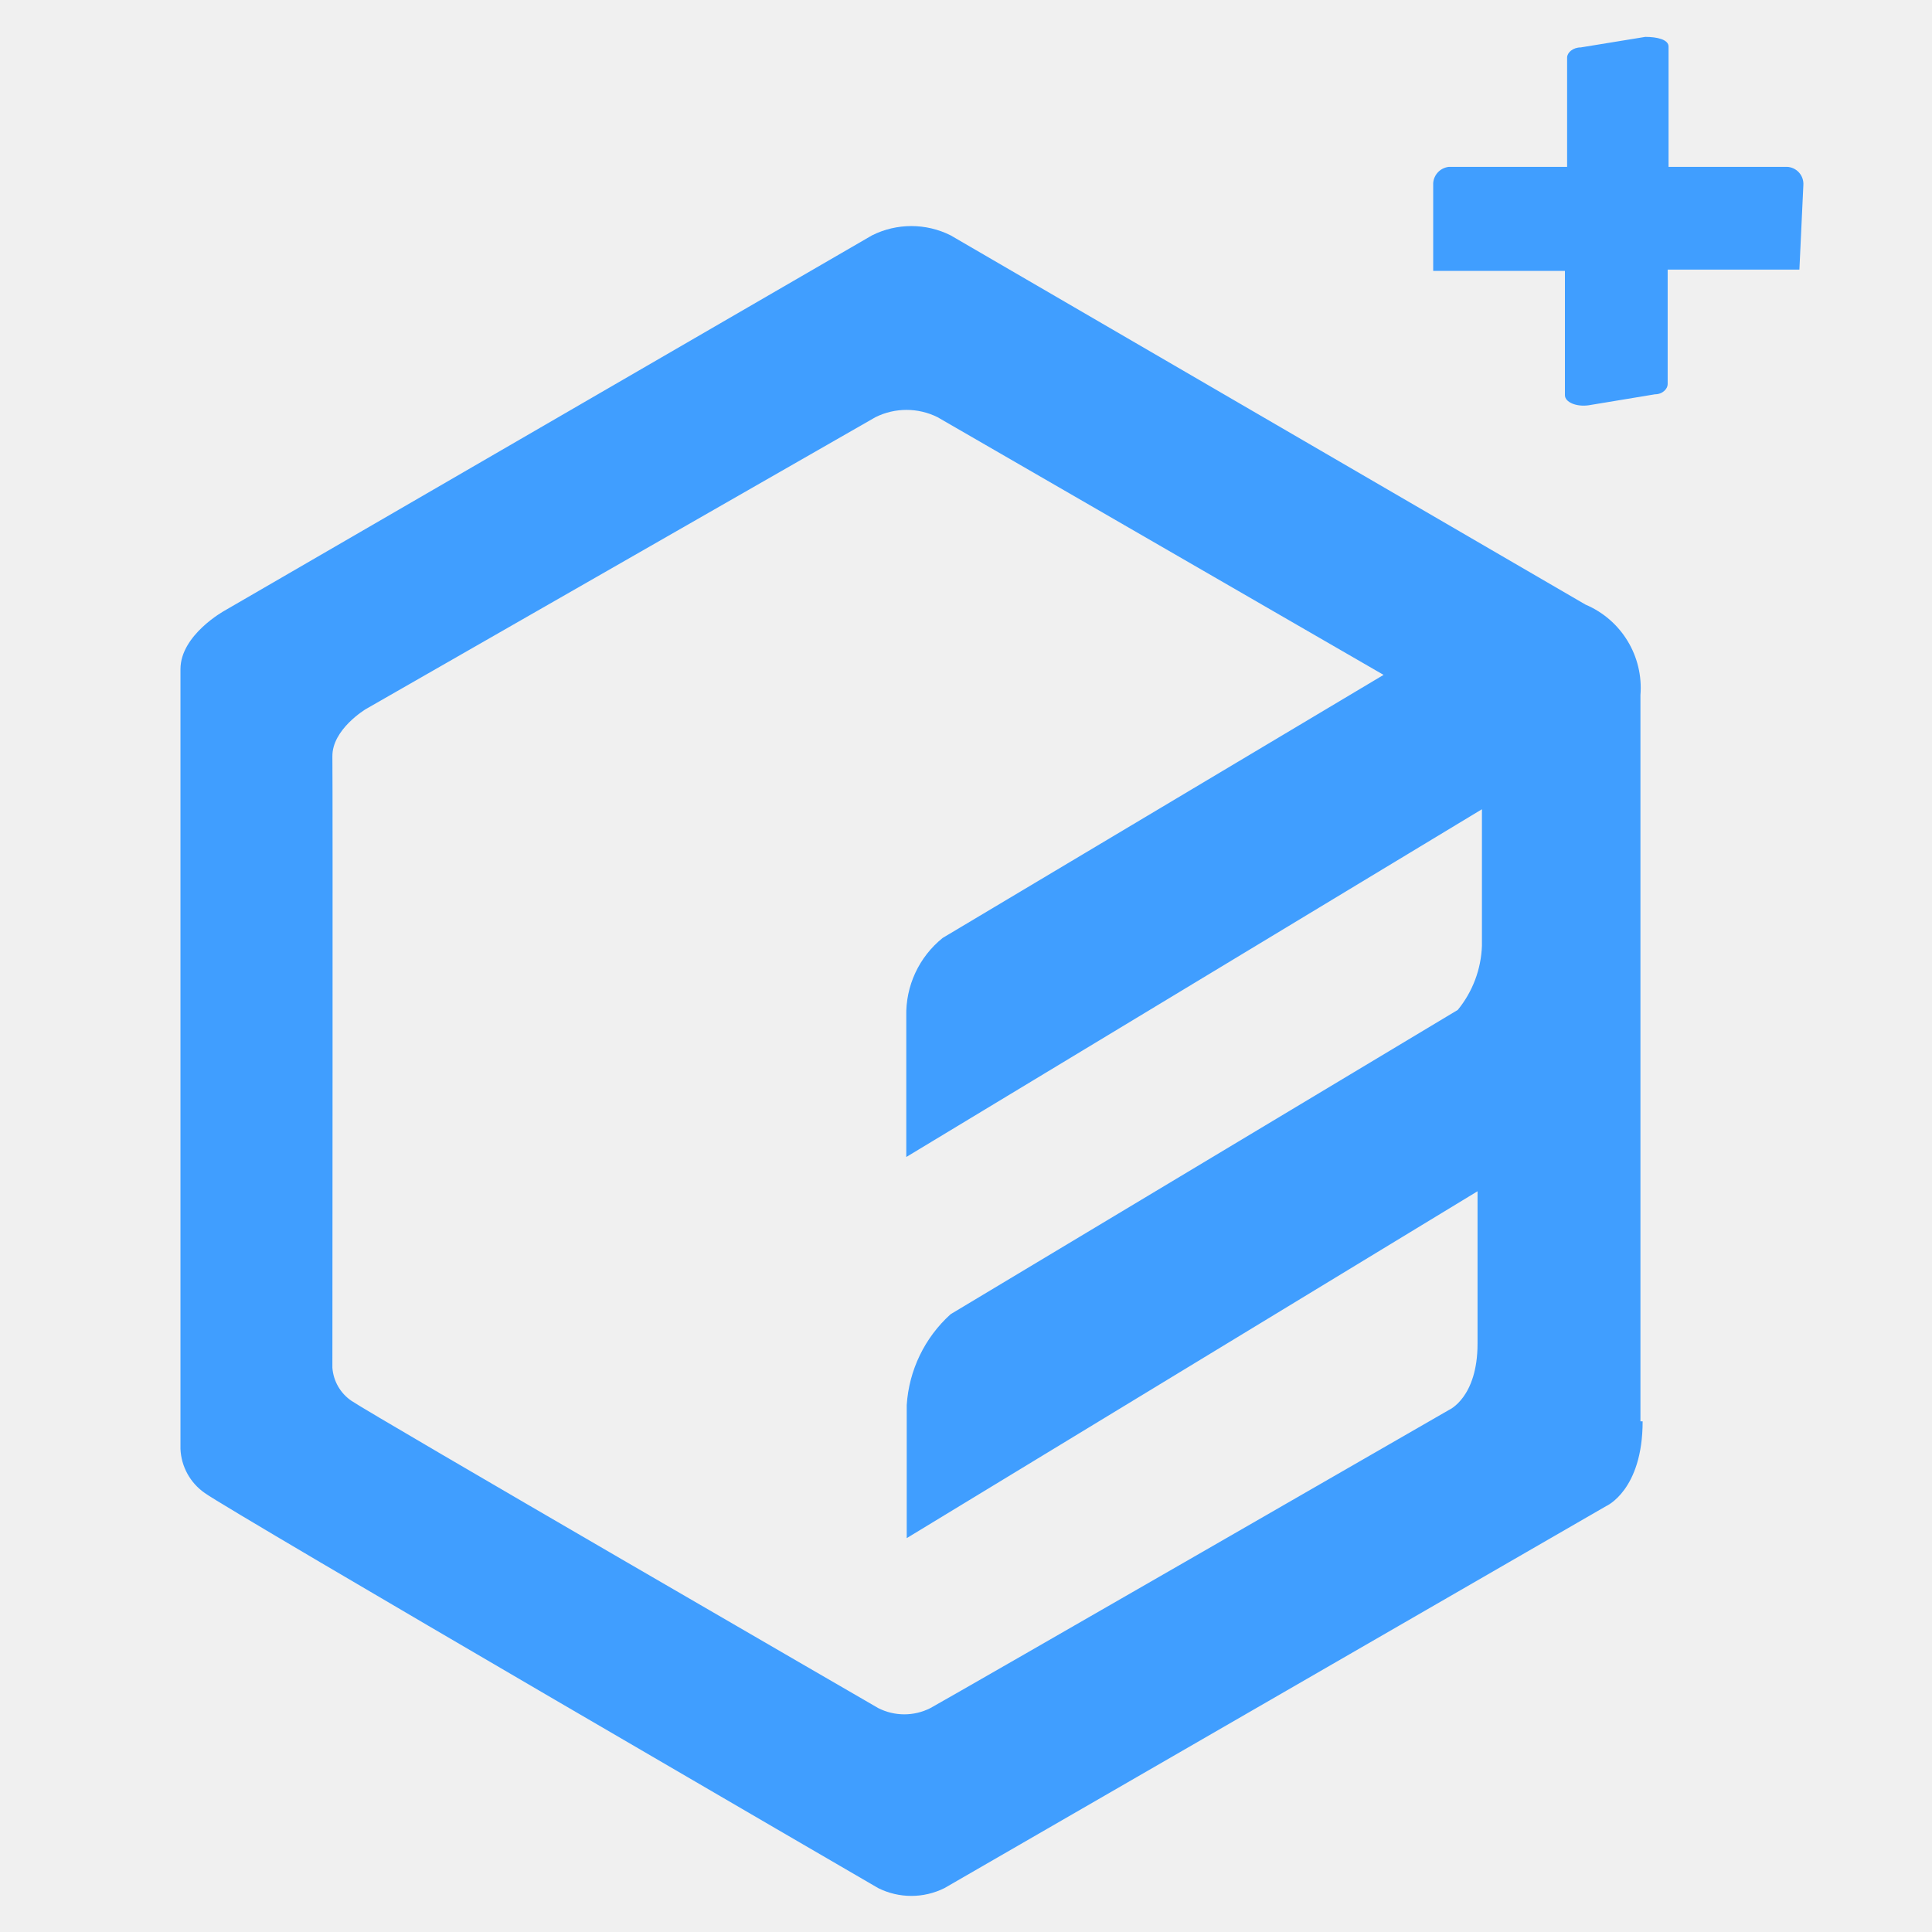
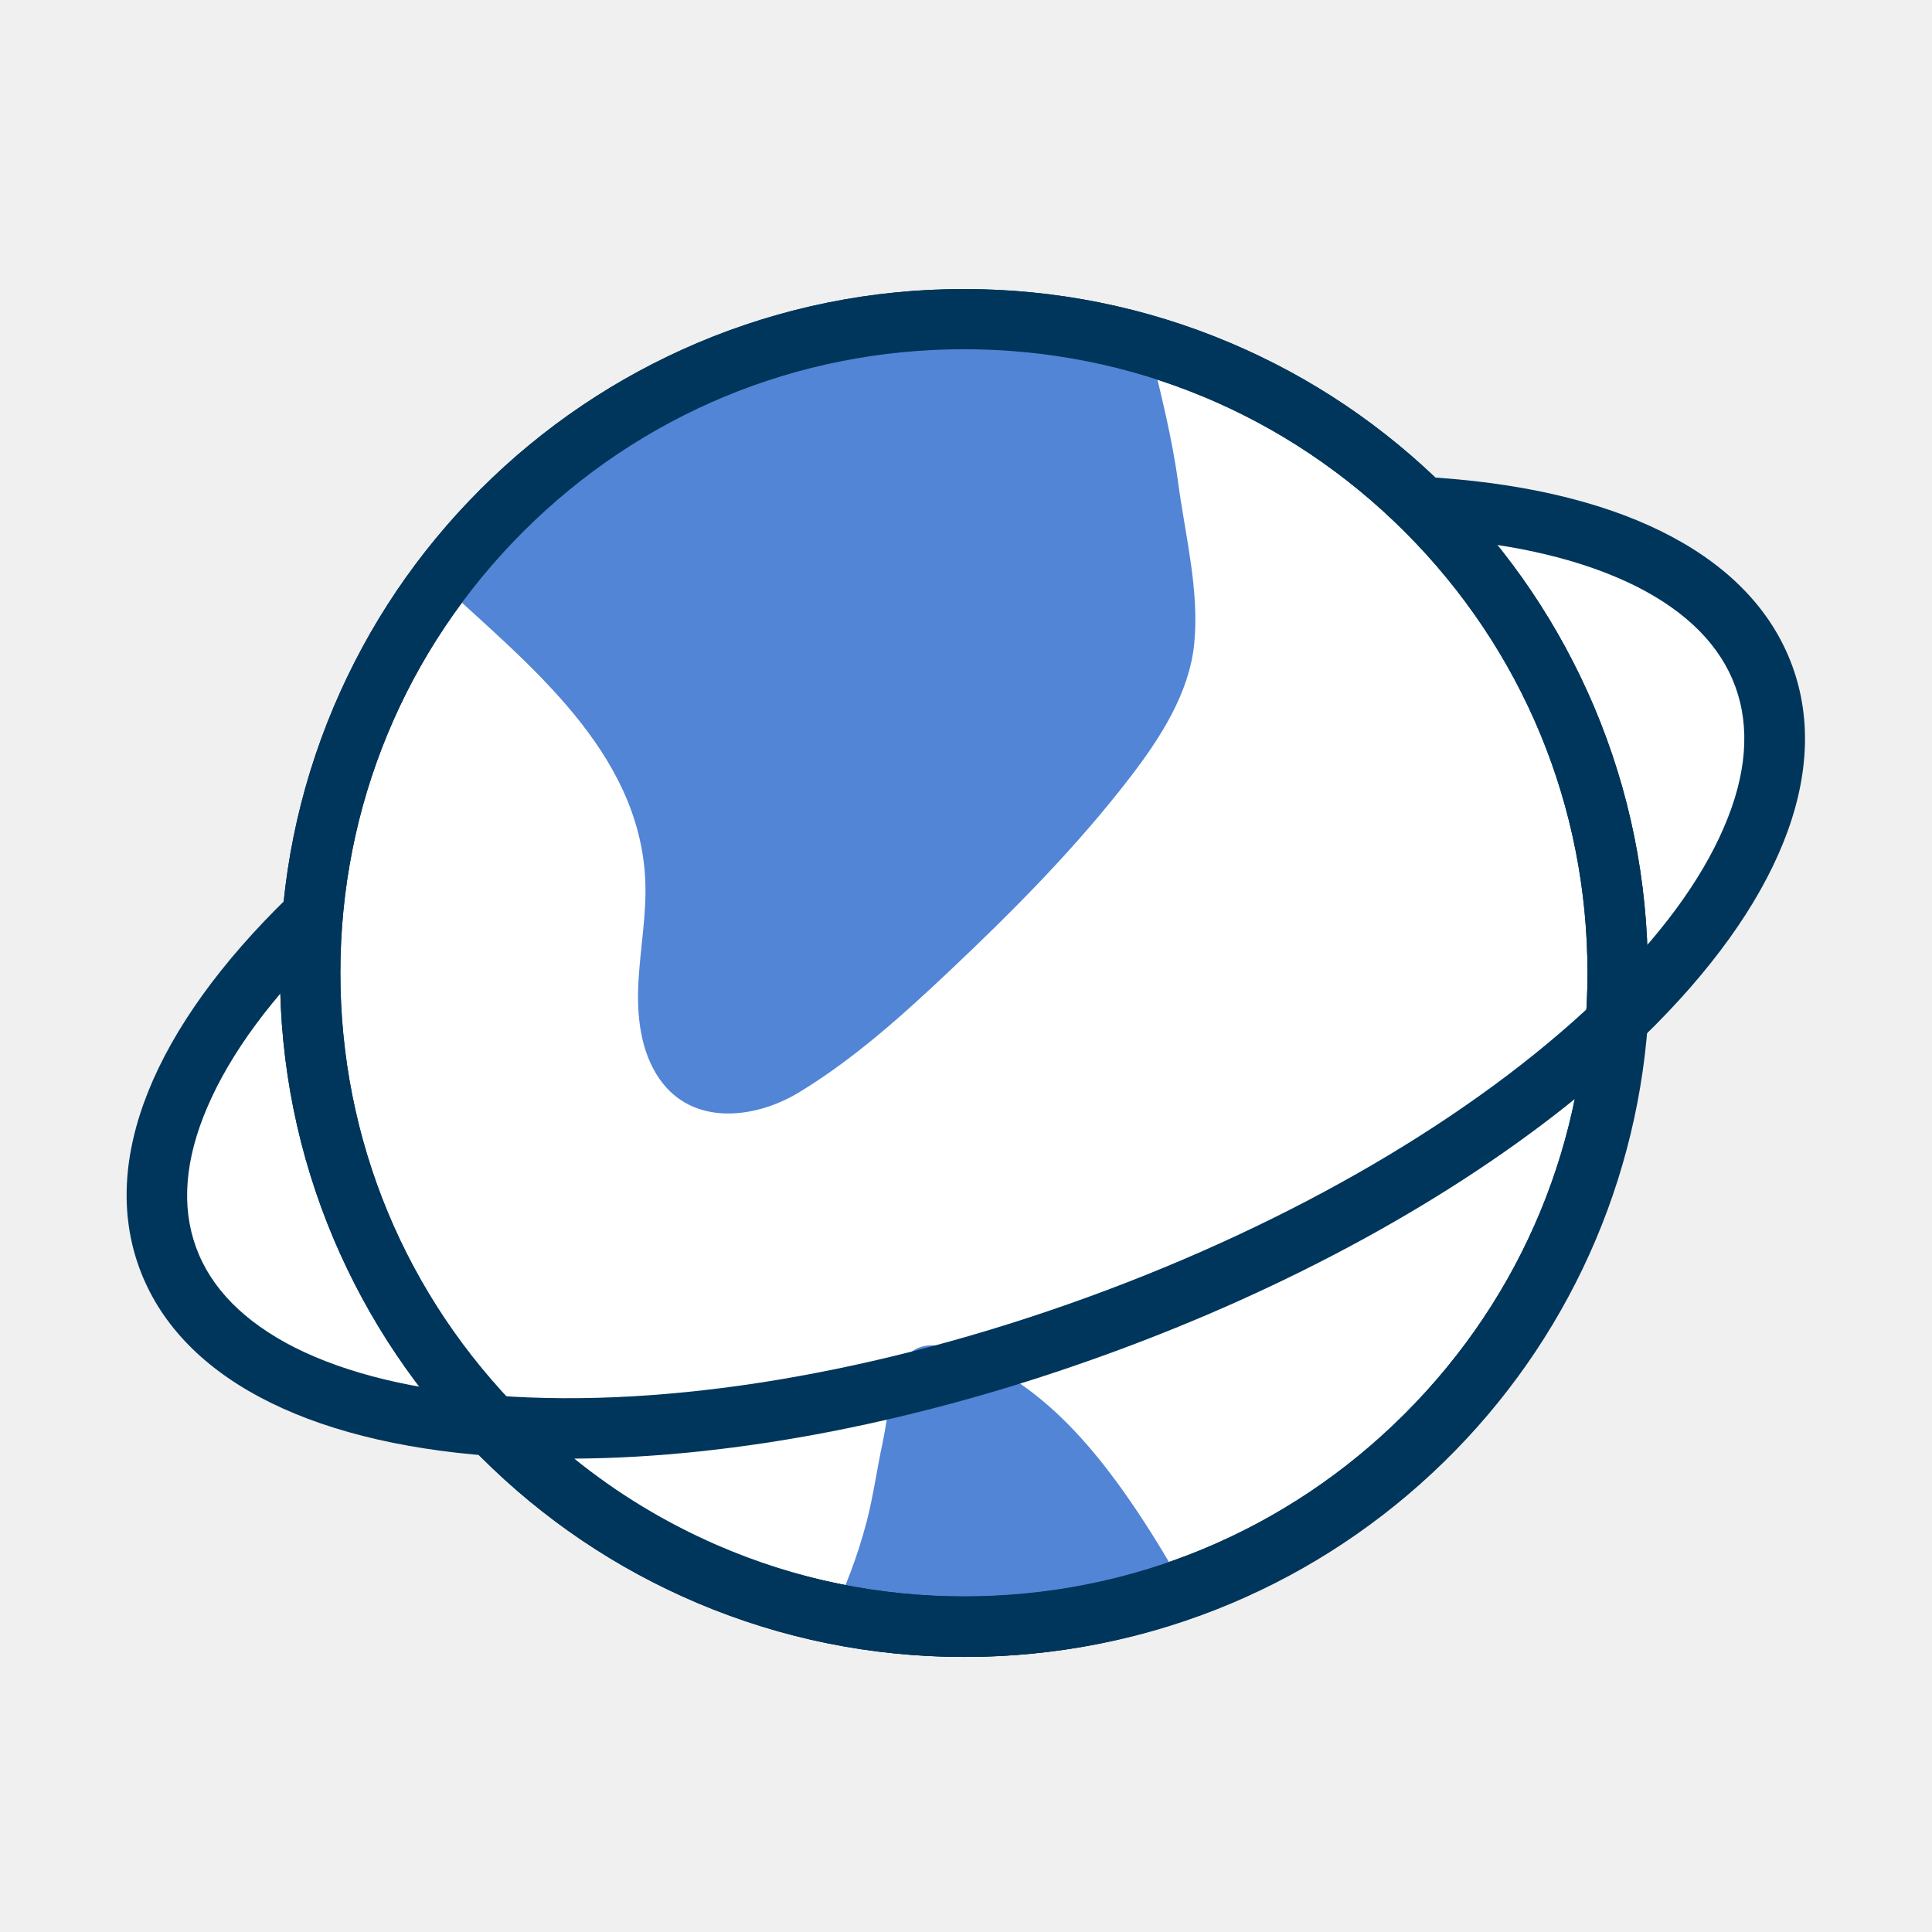
- <svg xmlns="http://www.w3.org/2000/svg" id="图层_1" data-name="图层 1" viewBox="0 0 44 44">
-   <defs>
-     <style>.cls-1{fill:#409eff;fill-rule:evenodd;}</style>
-   </defs>
-   <path id="element_plus-logo-small" data-name="element plus-logo-small" class="cls-1" d="M37.41,32.37c0,1.57-.83,1.93-.83,1.93L21.51,43A1.69,1.69,0,0,1,20,43S5.2,34.4,4.66,34a1.29,1.29,0,0,1-.55-1V15.24c0-.78,1-1.33,1-1.33L19.86,5.36a2,2,0,0,1,1.79,0l14.46,8.41a2.06,2.06,0,0,1,1.25,2.06V32.37Zm-5.9-17L21.35,9.5a1.59,1.59,0,0,0-1.41,0L8.33,16.15s-.77.46-.76,1.08,0,13.92,0,13.92A1,1,0,0,0,8,31.9c.43.3,12,7,12,7a1.31,1.31,0,0,0,1.19,0C21.91,38.5,33,32.11,33,32.11s.65-.28.65-1.51V27.13l-13,7.9V32a3.05,3.05,0,0,1,1-2.07L33.2,23a2.44,2.44,0,0,0,.55-1.46V18.43L20.64,26.35v-3.2a2.22,2.22,0,0,1,.83-1.79ZM41.07,4.22a.39.39,0,0,0-.37-.42H38V1.06c0-.16-.26-.22-.53-.22L36,1.08c-.18,0-.31.12-.31.23V3.8H33a.4.4,0,0,0-.36.37v2h3V9c0,.16.26.27.54.23l1.51-.25c.18,0,.29-.13.29-.23V6.14h3Z" />
+ <svg xmlns="http://www.w3.org/2000/svg" t="1681918627756" class="icon" viewBox="0 0 1024 1024" version="1.1" p-id="2767" width="32" height="32">
+   <path d="M88.841 666.495a202.2 450.2 70.001 1 0 846.105-307.94 202.2 450.2 70.001 1 0-846.105 307.94Z" fill="#FFFFFF" p-id="2768" />
+   <path d="M299.9 773.1c-13.5 0-26.6-0.5-39.4-1.4-99.6-7.3-165.9-42.7-186.7-99.8-20.8-57 7.3-126.8 78.9-196.4 68.4-66.5 169.5-126.2 284.6-168.1 115.1-41.9 230.9-61.1 326-54.1 99.6 7.3 165.9 42.7 186.7 99.8 20.8 57-7.3 126.8-78.9 196.4-68.4 66.5-169.5 126.2-284.5 168.1-99.6 36.2-199.8 55.5-286.7 55.5z m423.8-489.2c-83.1 0-179.3 18.6-275.5 53.6-110.9 40.4-207.9 97.5-273.2 161-31 30.1-52.9 59.8-65.1 88.3-11.9 27.6-13.9 52.6-6 74.3 7.9 21.7 25.5 39.5 52.3 53.1 27.7 13.9 63.5 22.6 106.6 25.7 90.8 6.7 201.8-11.9 312.7-52.3 110.9-40.4 207.9-97.5 273.2-161 31-30.1 52.9-59.8 65.1-88.3 11.9-27.6 13.9-52.6 6-74.3-7.9-21.7-25.5-39.5-52.3-53.1-27.7-13.9-63.5-22.6-106.6-25.7-12-0.9-24.4-1.3-37.2-1.3z" fill="#00365B" p-id="2769" />
+   <path d="M510.9 515.7m-346.5 0a346.5 346.5 0 1 0 693 0 346.5 346.5 0 1 0-693 0Z" fill="#FFFFFF" p-id="2770" />
+   <path d="M510.9 878.2c-48.9 0-96.4-9.6-141.1-28.5-43.2-18.3-81.9-44.4-115.2-77.7-33.3-33.3-59.4-72.1-77.7-115.2-18.9-44.7-28.5-92.2-28.5-141.1 0-48.9 9.6-96.4 28.5-141.1 18.3-43.2 44.4-81.9 77.7-115.2 33.3-33.3 72.1-59.4 115.2-77.7 44.7-18.9 92.2-28.5 141.1-28.5s96.4 9.6 141.1 28.5c43.2 18.3 81.9 44.4 115.2 77.7 33.3 33.3 59.4 72.1 77.7 115.2 18.9 44.7 28.5 92.2 28.5 141.1 0 48.9-9.6 96.4-28.5 141.1-18.3 43.2-44.4 81.9-77.7 115.2-33.3 33.3-72.1 59.4-115.2 77.7-44.7 18.9-92.2 28.5-141.1 28.5z m0-693.1c-88.3 0-171.3 34.4-233.7 96.8-62.4 62.4-96.8 145.4-96.8 233.7 0 88.3 34.4 171.3 96.8 233.7s145.4 96.8 233.7 96.8 171.3-34.4 233.7-96.8 96.8-145.4 96.8-233.7c0-88.3-34.4-171.3-96.8-233.7s-145.4-96.8-233.7-96.8z" fill="#00365B" p-id="2771" />
+   <path d="M609.7 185.7l-26-16.8c-4.8-3.1-9.7-6-14.8-8.9l-108.6 15.7L349.5 220 234 309.5c46 42.7 104.8 88.5 108 156.9 0.8 17.9-2.6 35.8-3.6 53.7-1 17.9 0.9 36.9 11.1 51.7 17.6 25.3 50.7 21.2 73.8 7.3 29.5-17.9 55.3-41.2 80.4-64.9 34-32.1 67-65.4 95.5-102.5 15.8-20.6 31.3-44.5 33.8-70.9 2.7-28-4.8-57-8.5-84.6-3.2-23.8-9.1-47.2-14.8-70.5zM495.9 864c46 0 89.9-8.7 130.3-24.5-9.6-17.2-20-34-31.5-50.1-15.1-21.1-32.6-41.3-54.1-56.1-11.5-7.9-37.8-24.6-53.1-19.2-2 0.7-3.8 1.8-5.3 3.2-9.6 9.3-11.7 35.1-14.4 47.4-3 13.9-4.9 28.2-8.5 42-4.8 18.2-11.5 36-20 52.8 18.4 3 37.3 4.5 56.6 4.5z" fill="#5285D6" p-id="2772" />
+   <path d="M510.9 878.2c-48.9 0-96.4-9.6-141.1-28.5-43.2-18.3-81.9-44.4-115.2-77.7-33.3-33.3-59.4-72.1-77.7-115.2-18.9-44.7-28.5-92.2-28.5-141.1 0-48.9 9.6-96.4 28.5-141.1 18.3-43.2 44.4-81.9 77.7-115.2 33.3-33.3 72.1-59.4 115.2-77.7 44.7-18.9 92.2-28.5 141.1-28.5s96.4 9.6 141.1 28.5c43.2 18.3 81.9 44.4 115.2 77.7 33.3 33.3 59.4 72.1 77.7 115.2 18.9 44.7 28.5 92.2 28.5 141.1 0 48.9-9.6 96.4-28.5 141.1-18.3 43.2-44.4 81.9-77.7 115.2-33.3 33.3-72.1 59.4-115.2 77.7-44.7 18.9-92.2 28.5-141.1 28.5z m0-693.1c-88.3 0-171.3 34.4-233.7 96.8-62.4 62.4-96.8 145.4-96.8 233.7 0 88.3 34.4 171.3 96.8 233.7s145.4 96.8 233.7 96.8 171.3-34.4 233.7-96.8 96.8-145.4 96.8-233.7c0-88.3-34.4-171.3-96.8-233.7s-145.4-96.8-233.7-96.8z" fill="#00365B" p-id="2773" />
+   <path d="M511.8 878.2c-50.2 0-98.9-10.1-144.6-30-44.1-19.2-83.5-46.6-116.9-81.5-4.6-4.8-5.8-11.9-2.9-17.9 2.8-6 9.1-9.6 15.7-9.1 90.9 6.8 202.2-11.7 313.5-52.2l5.5 15-5.5-15c108.8-39.6 204.6-95.6 269.8-157.7 4.8-4.6 11.9-5.7 17.9-2.9 6 2.8 9.6 9 9.1 15.6-6.7 91.1-47.2 175.7-114.2 238.2-67.4 62.9-155.2 97.5-247.4 97.5zM304.4 773.1c23 18.6 48.3 33.9 75.6 45.8 41.6 18.1 86 27.3 131.8 27.3 84 0 164.1-31.6 225.5-88.9 50.8-47.4 84.9-108.7 98.5-175.7-65.8 53.5-152.3 101-248.3 135.9-98.3 35.9-197.1 55.1-283.1 55.6z" fill="#00365B" p-id="2774" />
</svg>
